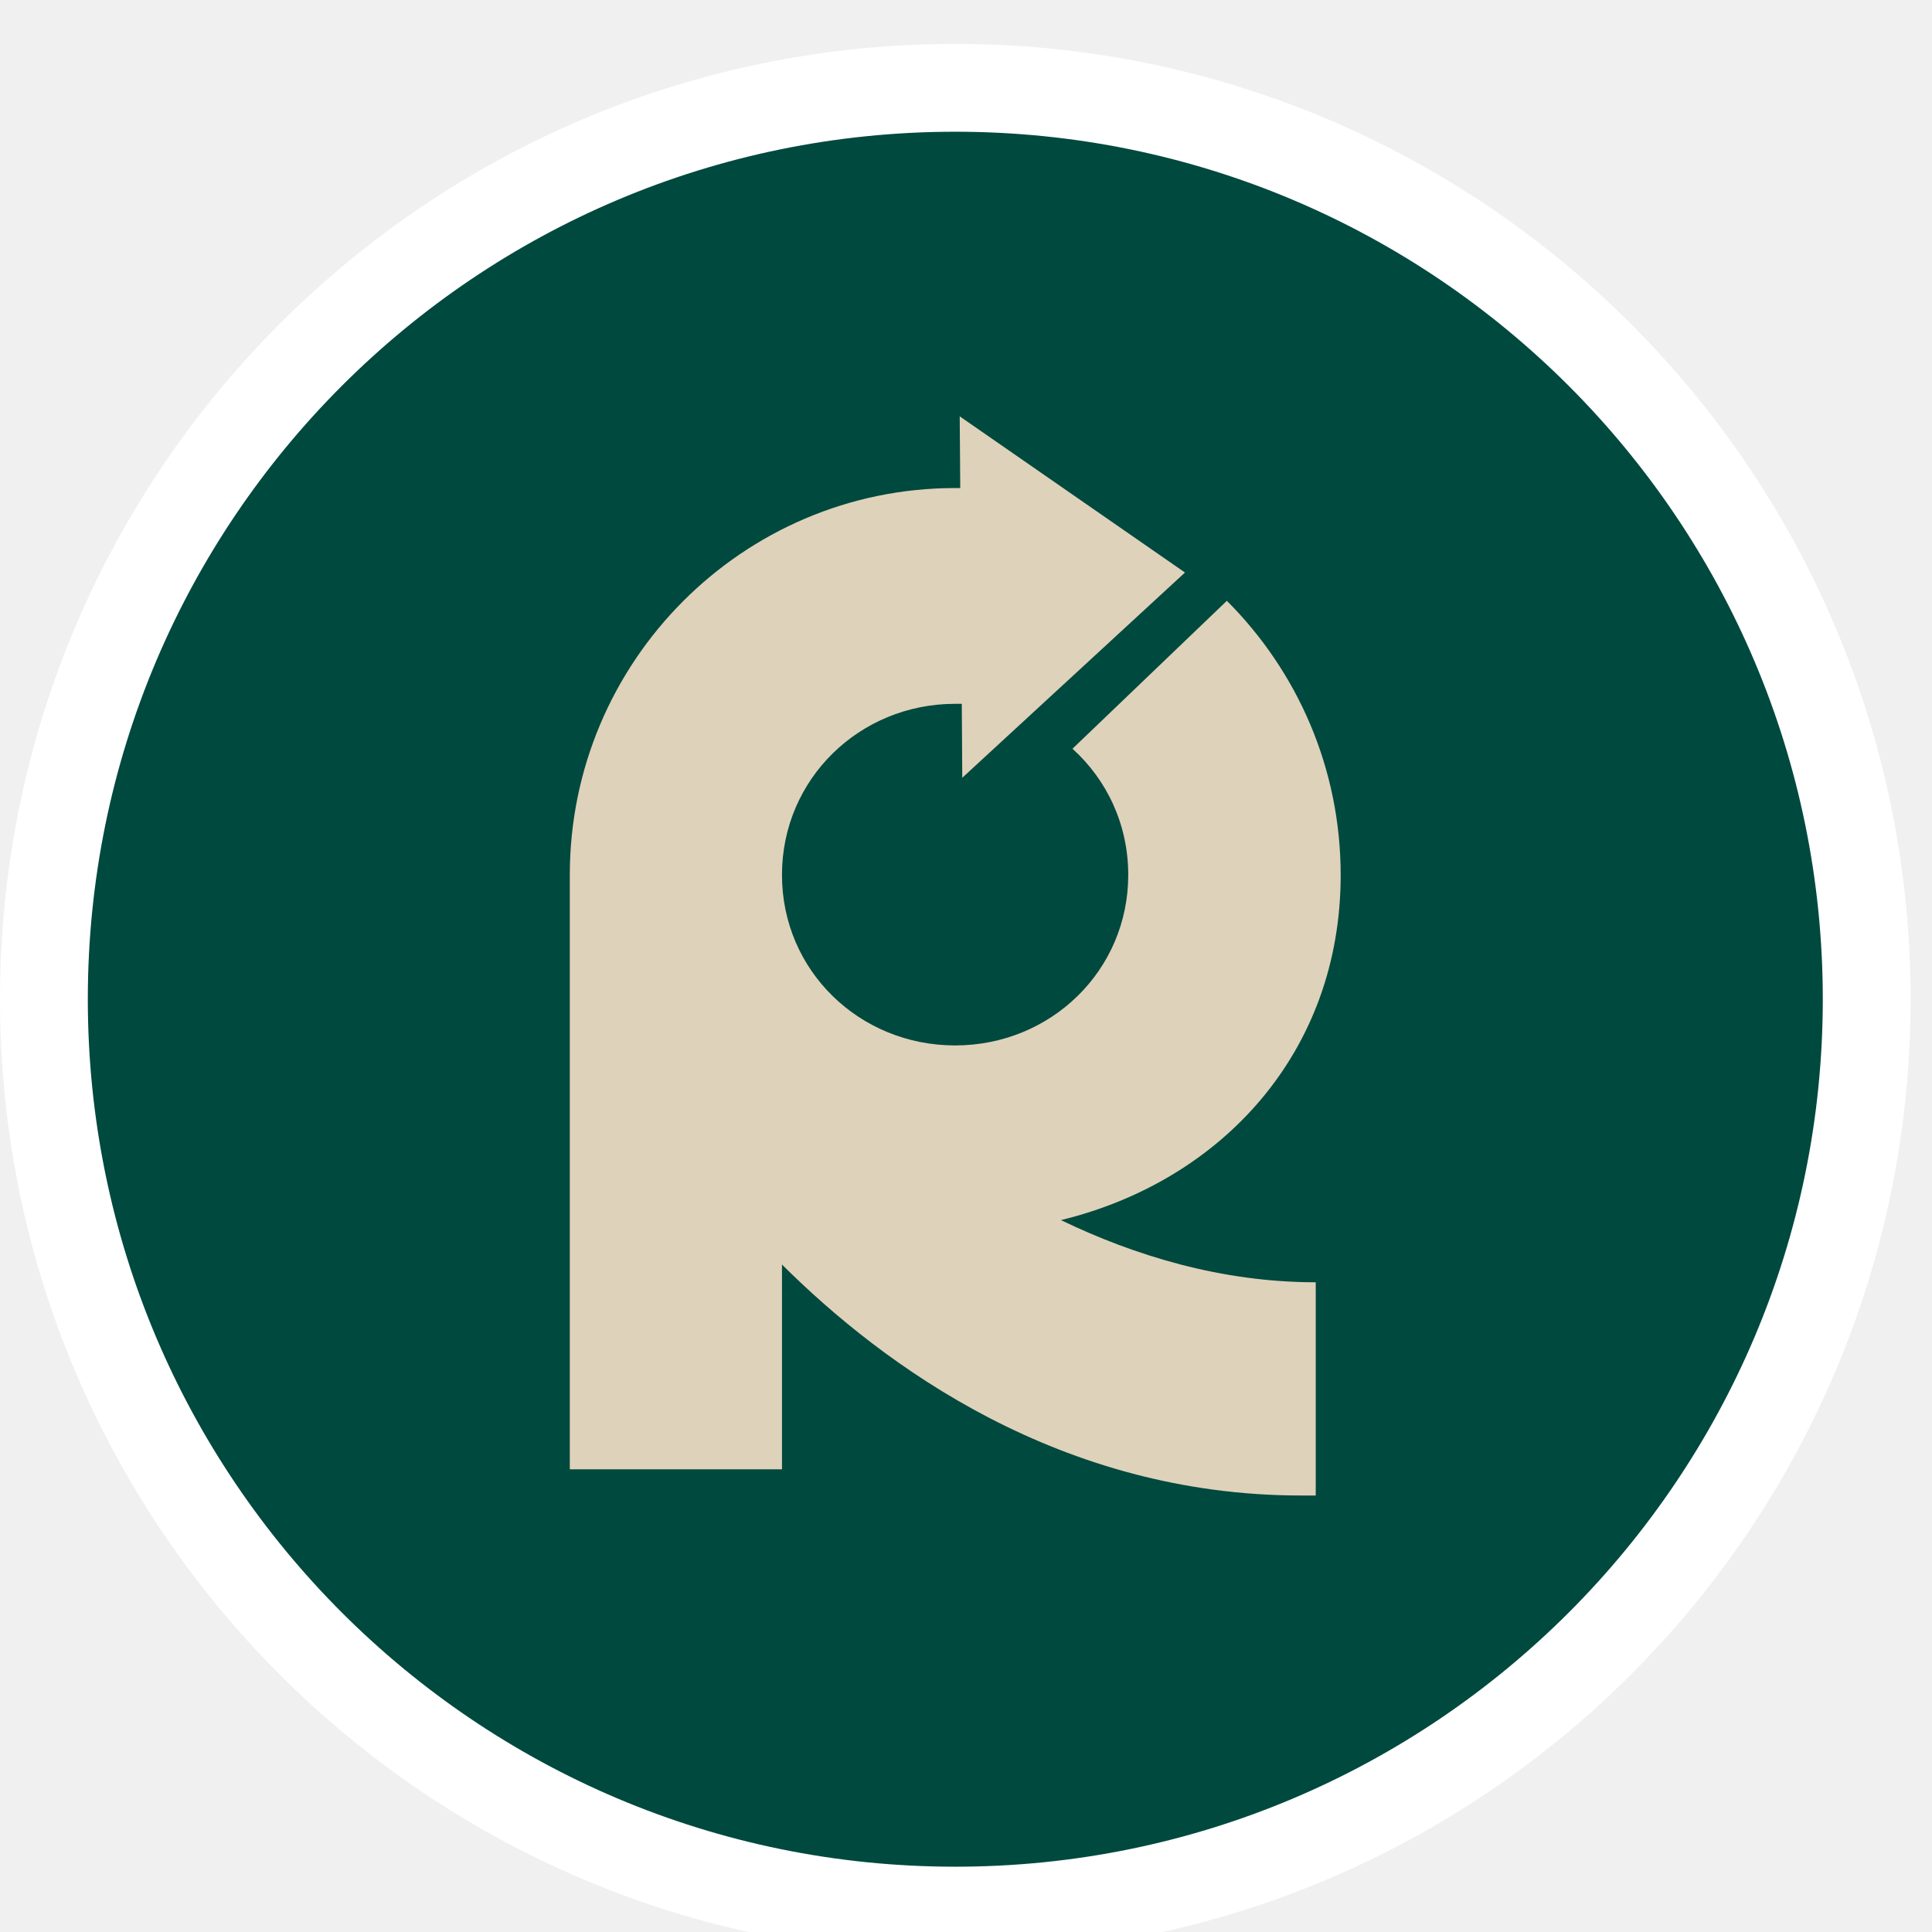
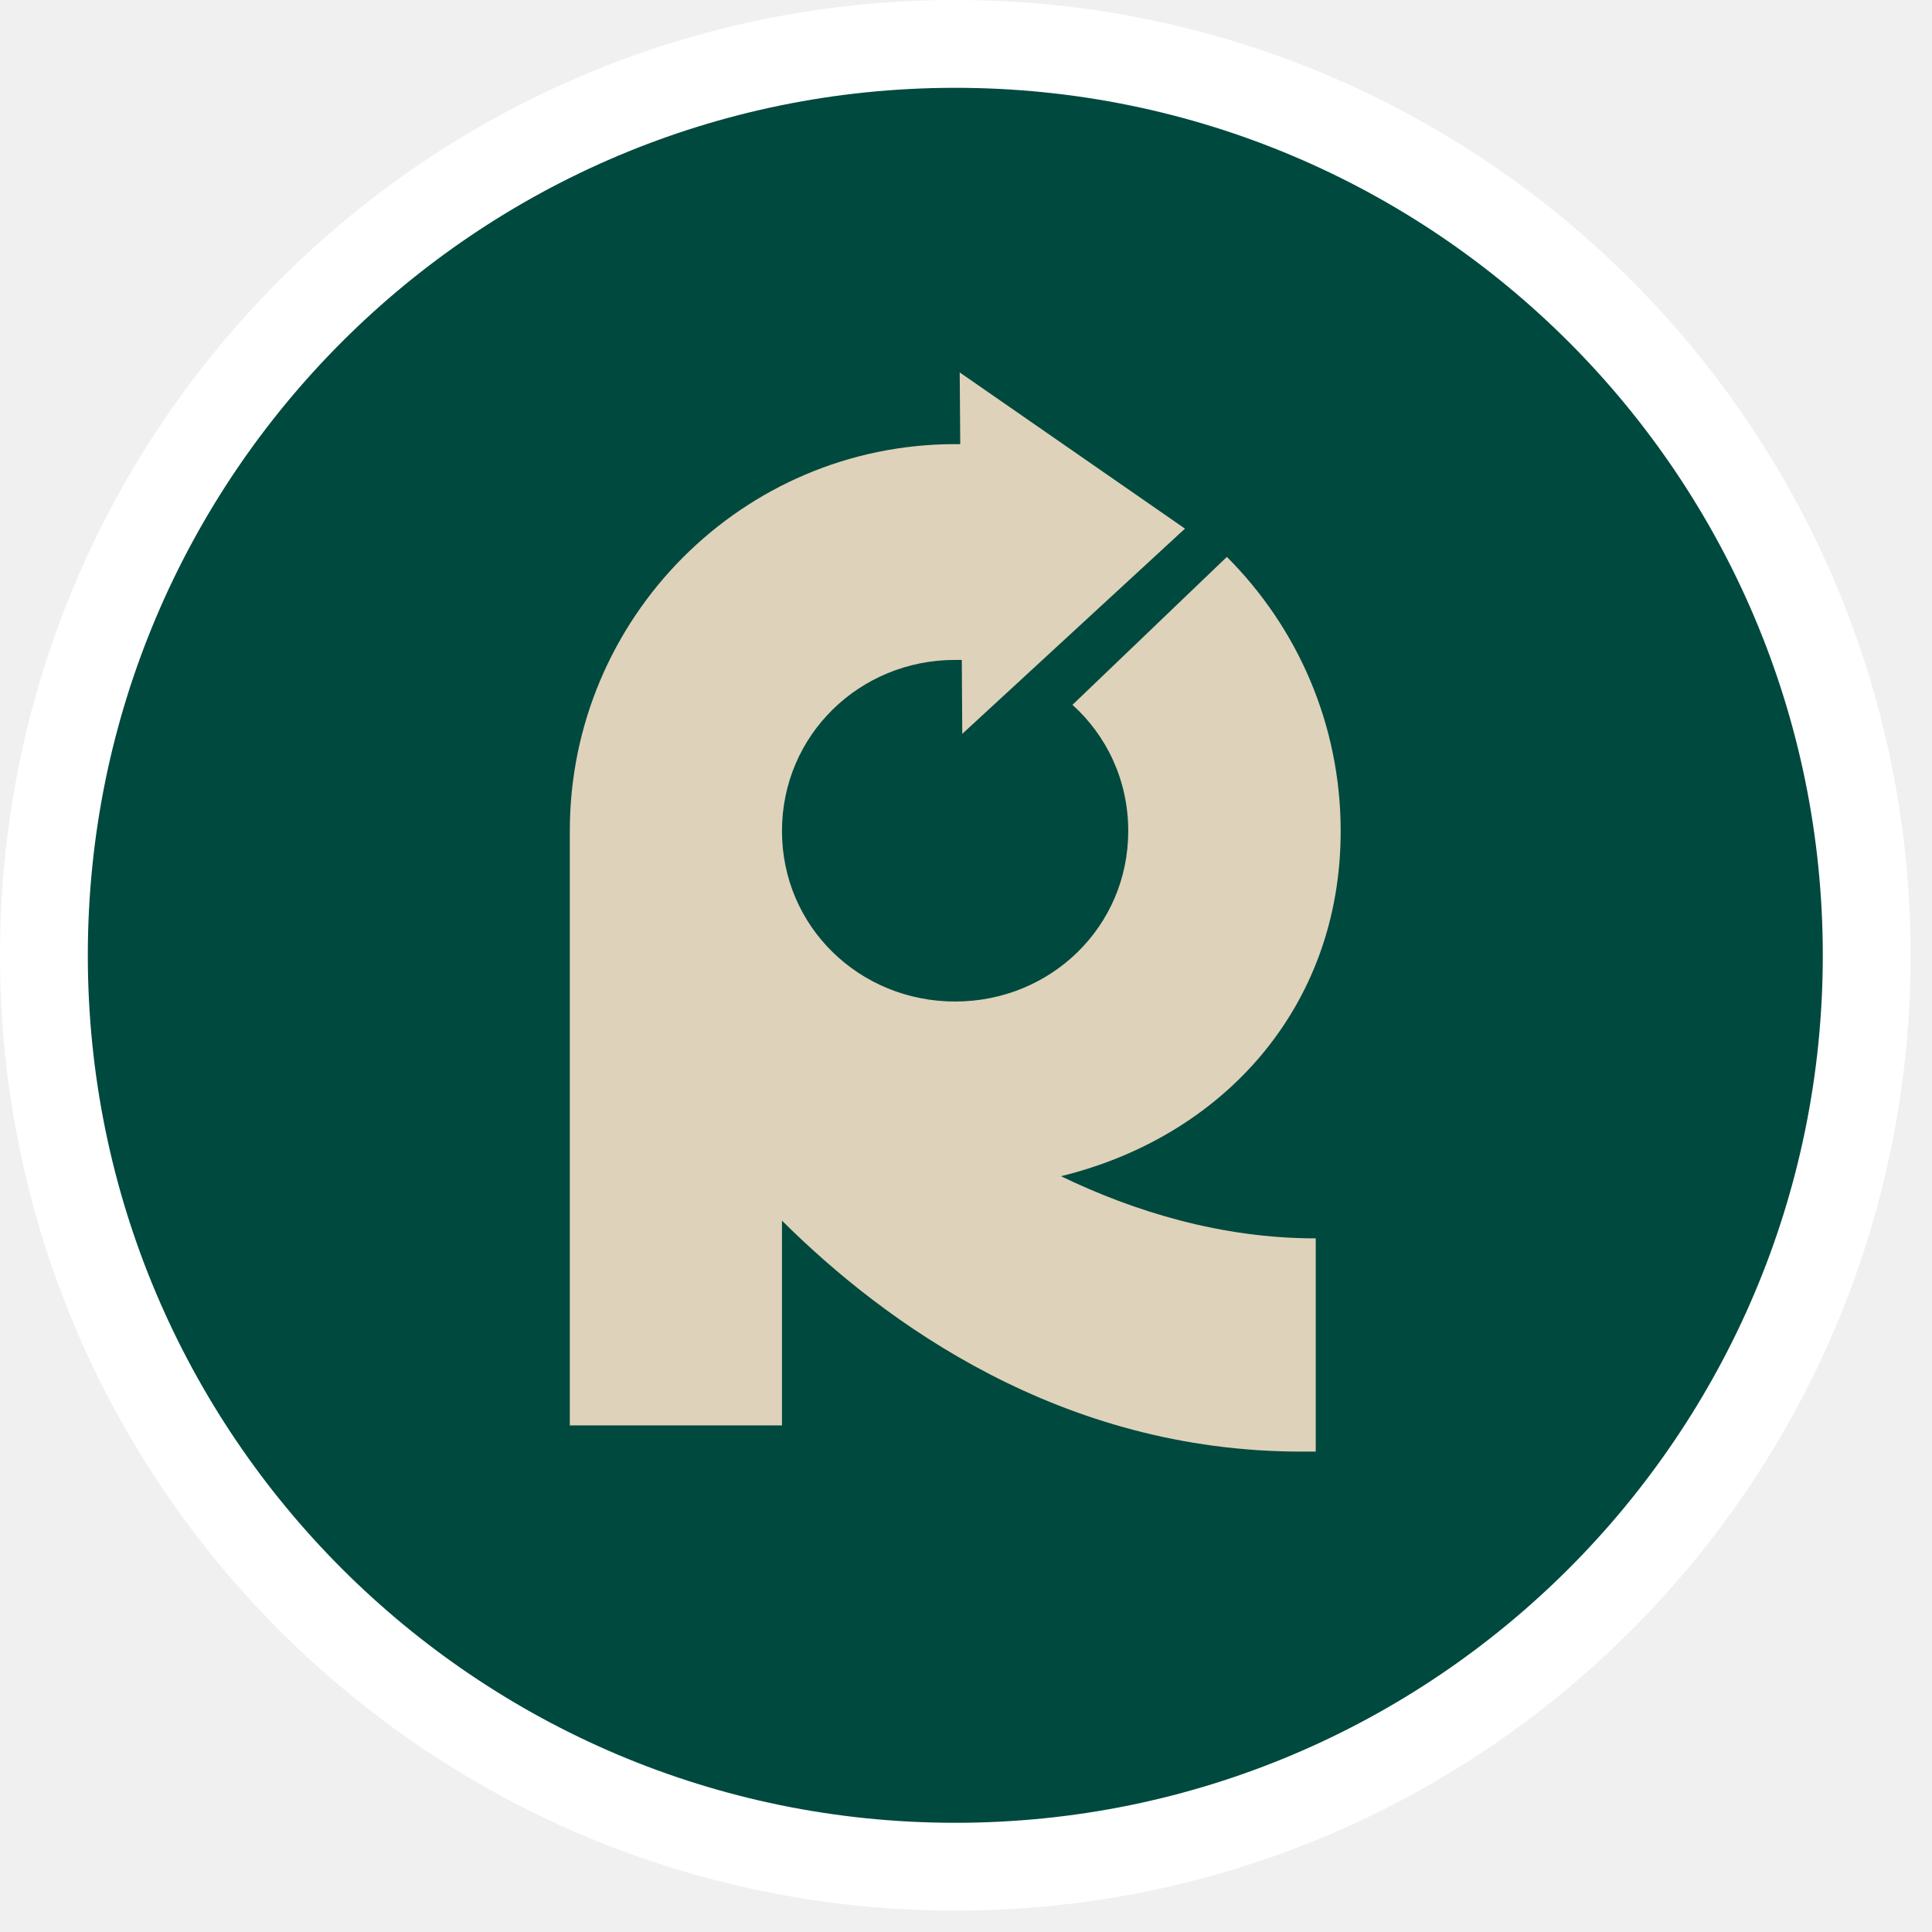
- <svg xmlns="http://www.w3.org/2000/svg" width="44" height="44" viewBox="20 20 44 34" fill="none">
-   <g filter="url(#filter0_d_8920_51377)">
+ <svg xmlns="http://www.w3.org/2000/svg" width="44" height="44" viewBox="0 0 44 44" fill="none">
+   <g transform="translate(-20, -16)">
    <path d="M41.756 17C53.219 17 62.512 26.293 62.513 37.756C62.513 49.219 53.219 58.513 41.756 58.513C30.293 58.512 21 49.219 21 37.756C21 26.293 30.293 17 41.756 17Z" fill="#00493E" stroke="white" stroke-width="2" />
    <path d="M50.533 34.931C50.533 32.491 49.544 30.286 47.941 28.683L44.425 32.052C45.209 32.76 45.695 33.778 45.695 34.925C45.695 37.107 43.928 38.809 41.752 38.809C39.575 38.809 37.809 37.107 37.809 34.925C37.809 32.743 39.575 31.029 41.752 31.029C41.804 31.029 41.857 31.029 41.904 31.029L41.915 32.713L46.987 28.039L41.857 24.482L41.869 26.115C41.828 26.115 41.793 26.115 41.752 26.115C36.914 26.115 32.977 30.069 32.977 34.925V48.462H37.809V43.799C40.137 46.116 44.162 49.059 49.632 49.059H49.965V44.203C47.812 44.203 45.835 43.594 44.162 42.787C47.836 41.892 50.533 38.95 50.533 34.931Z" fill="#DFD2BA" />
  </g>
</svg>
